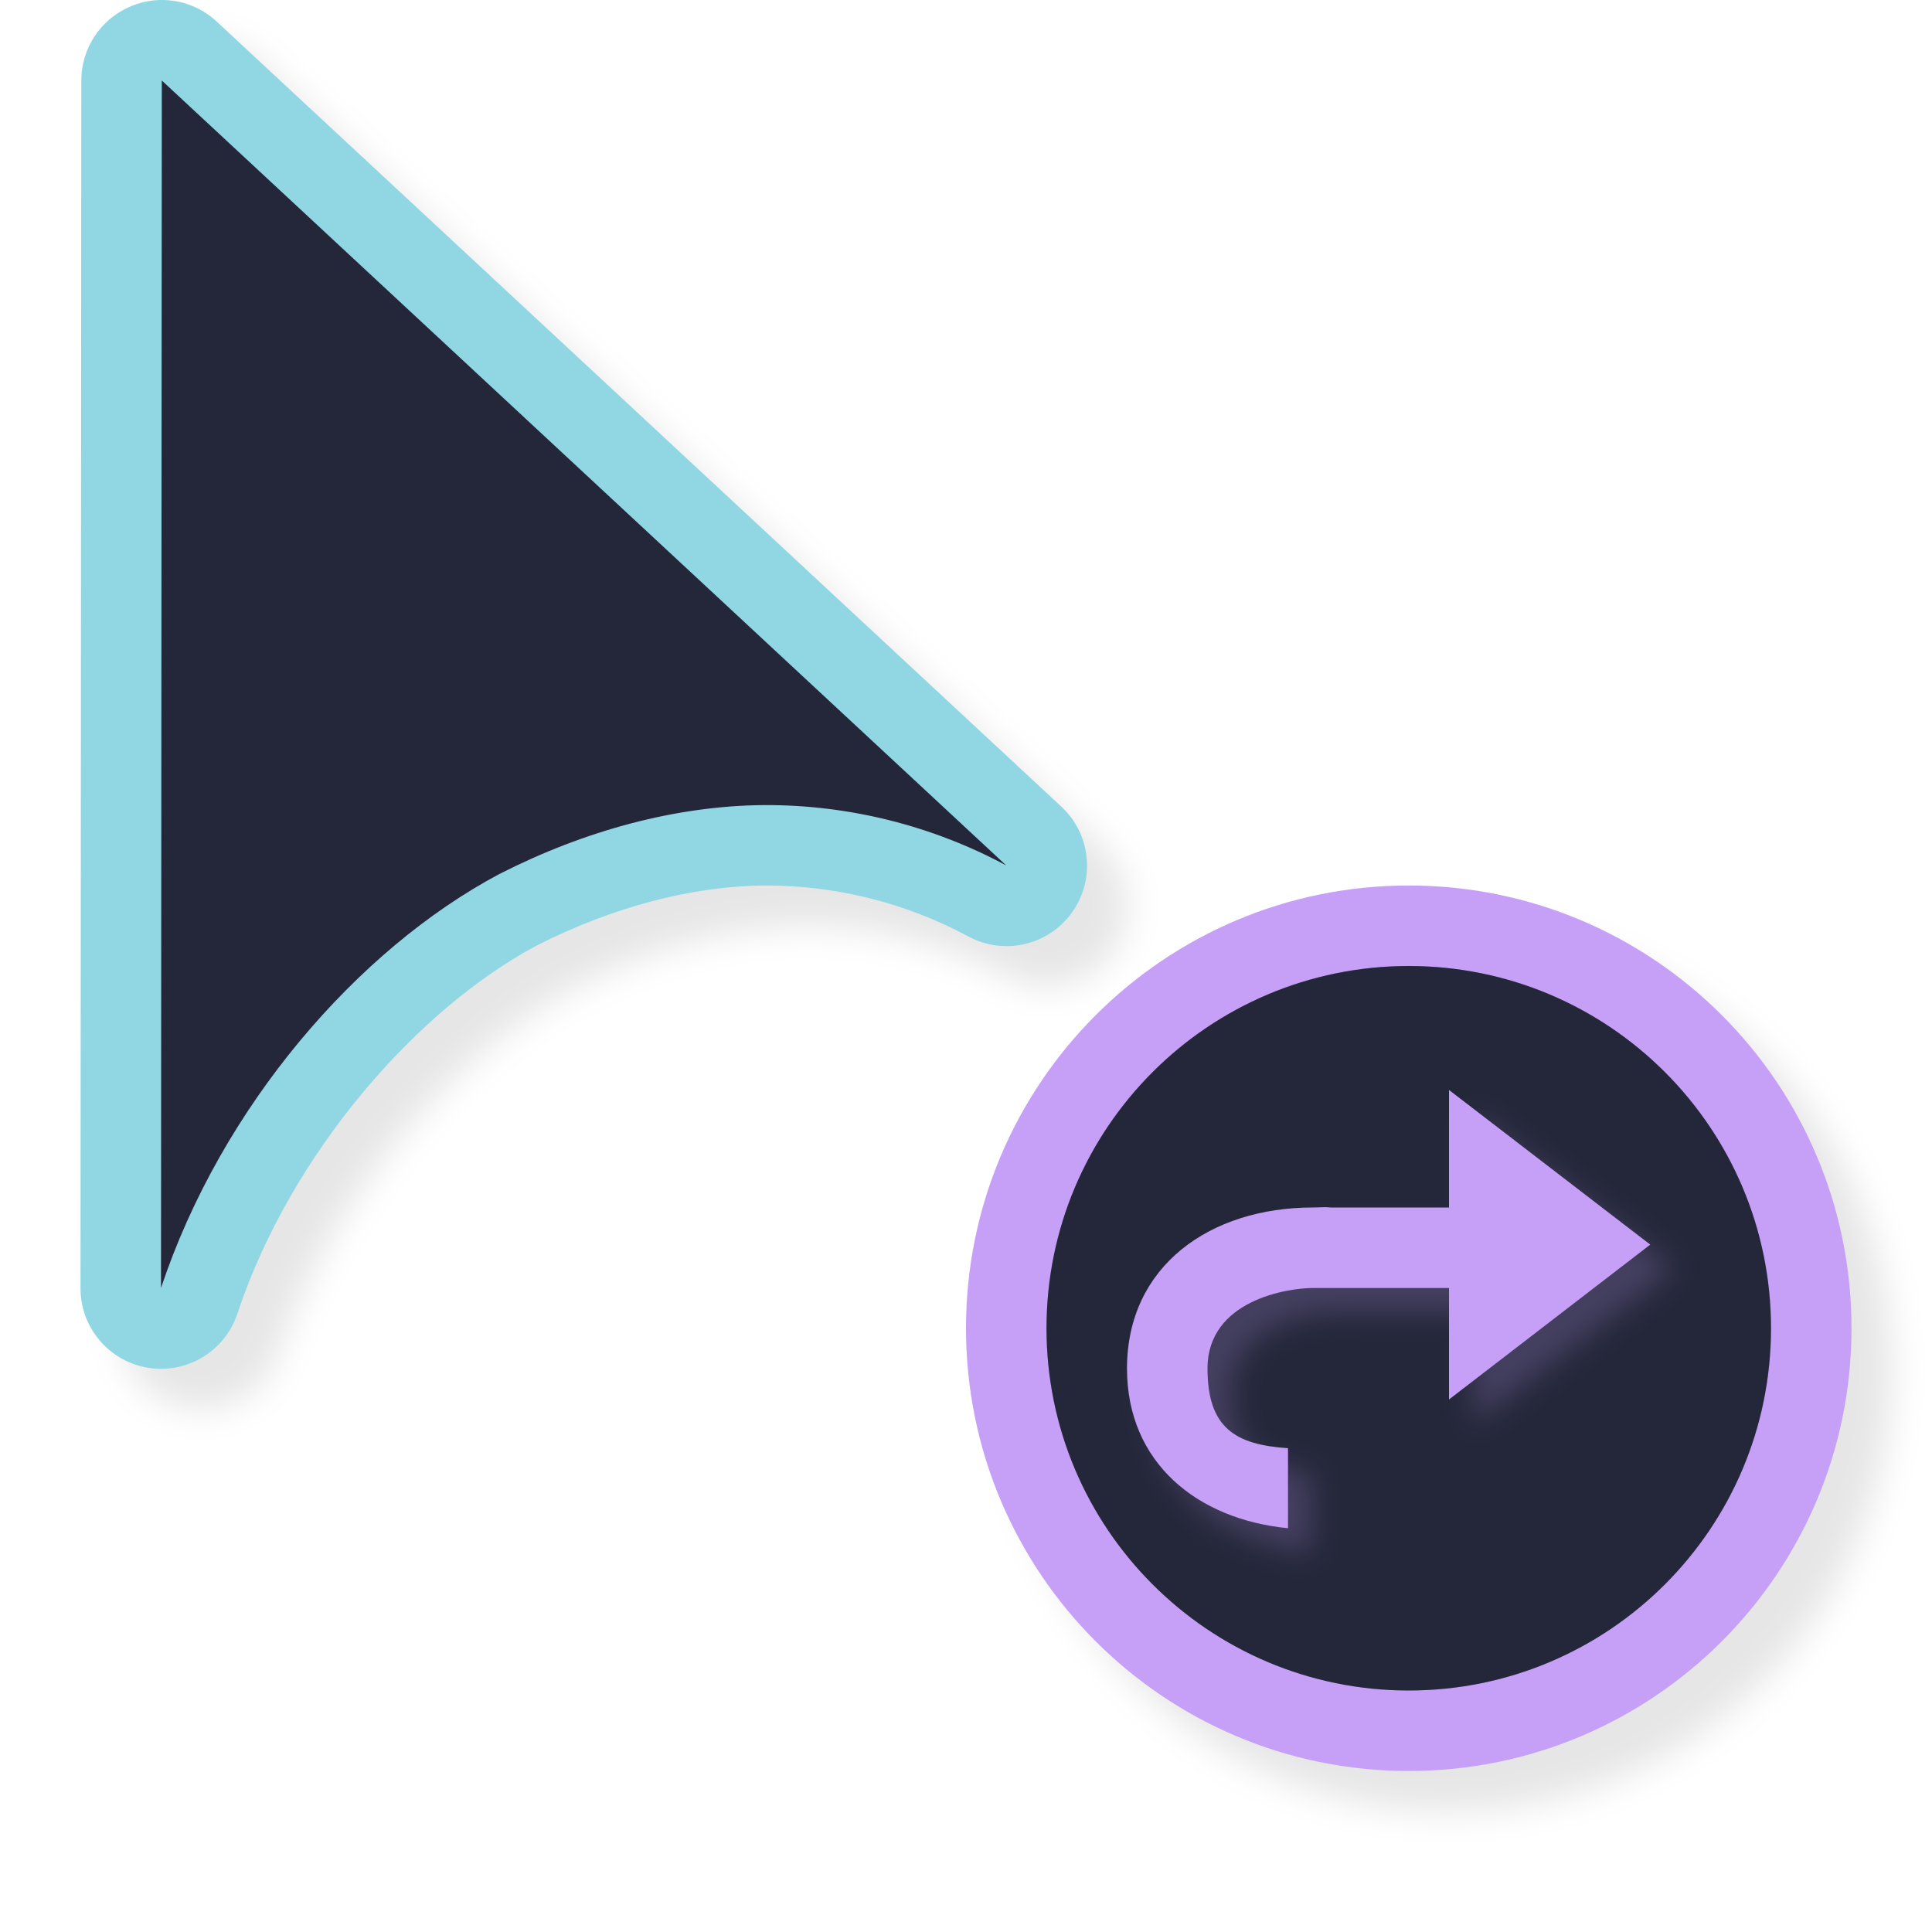
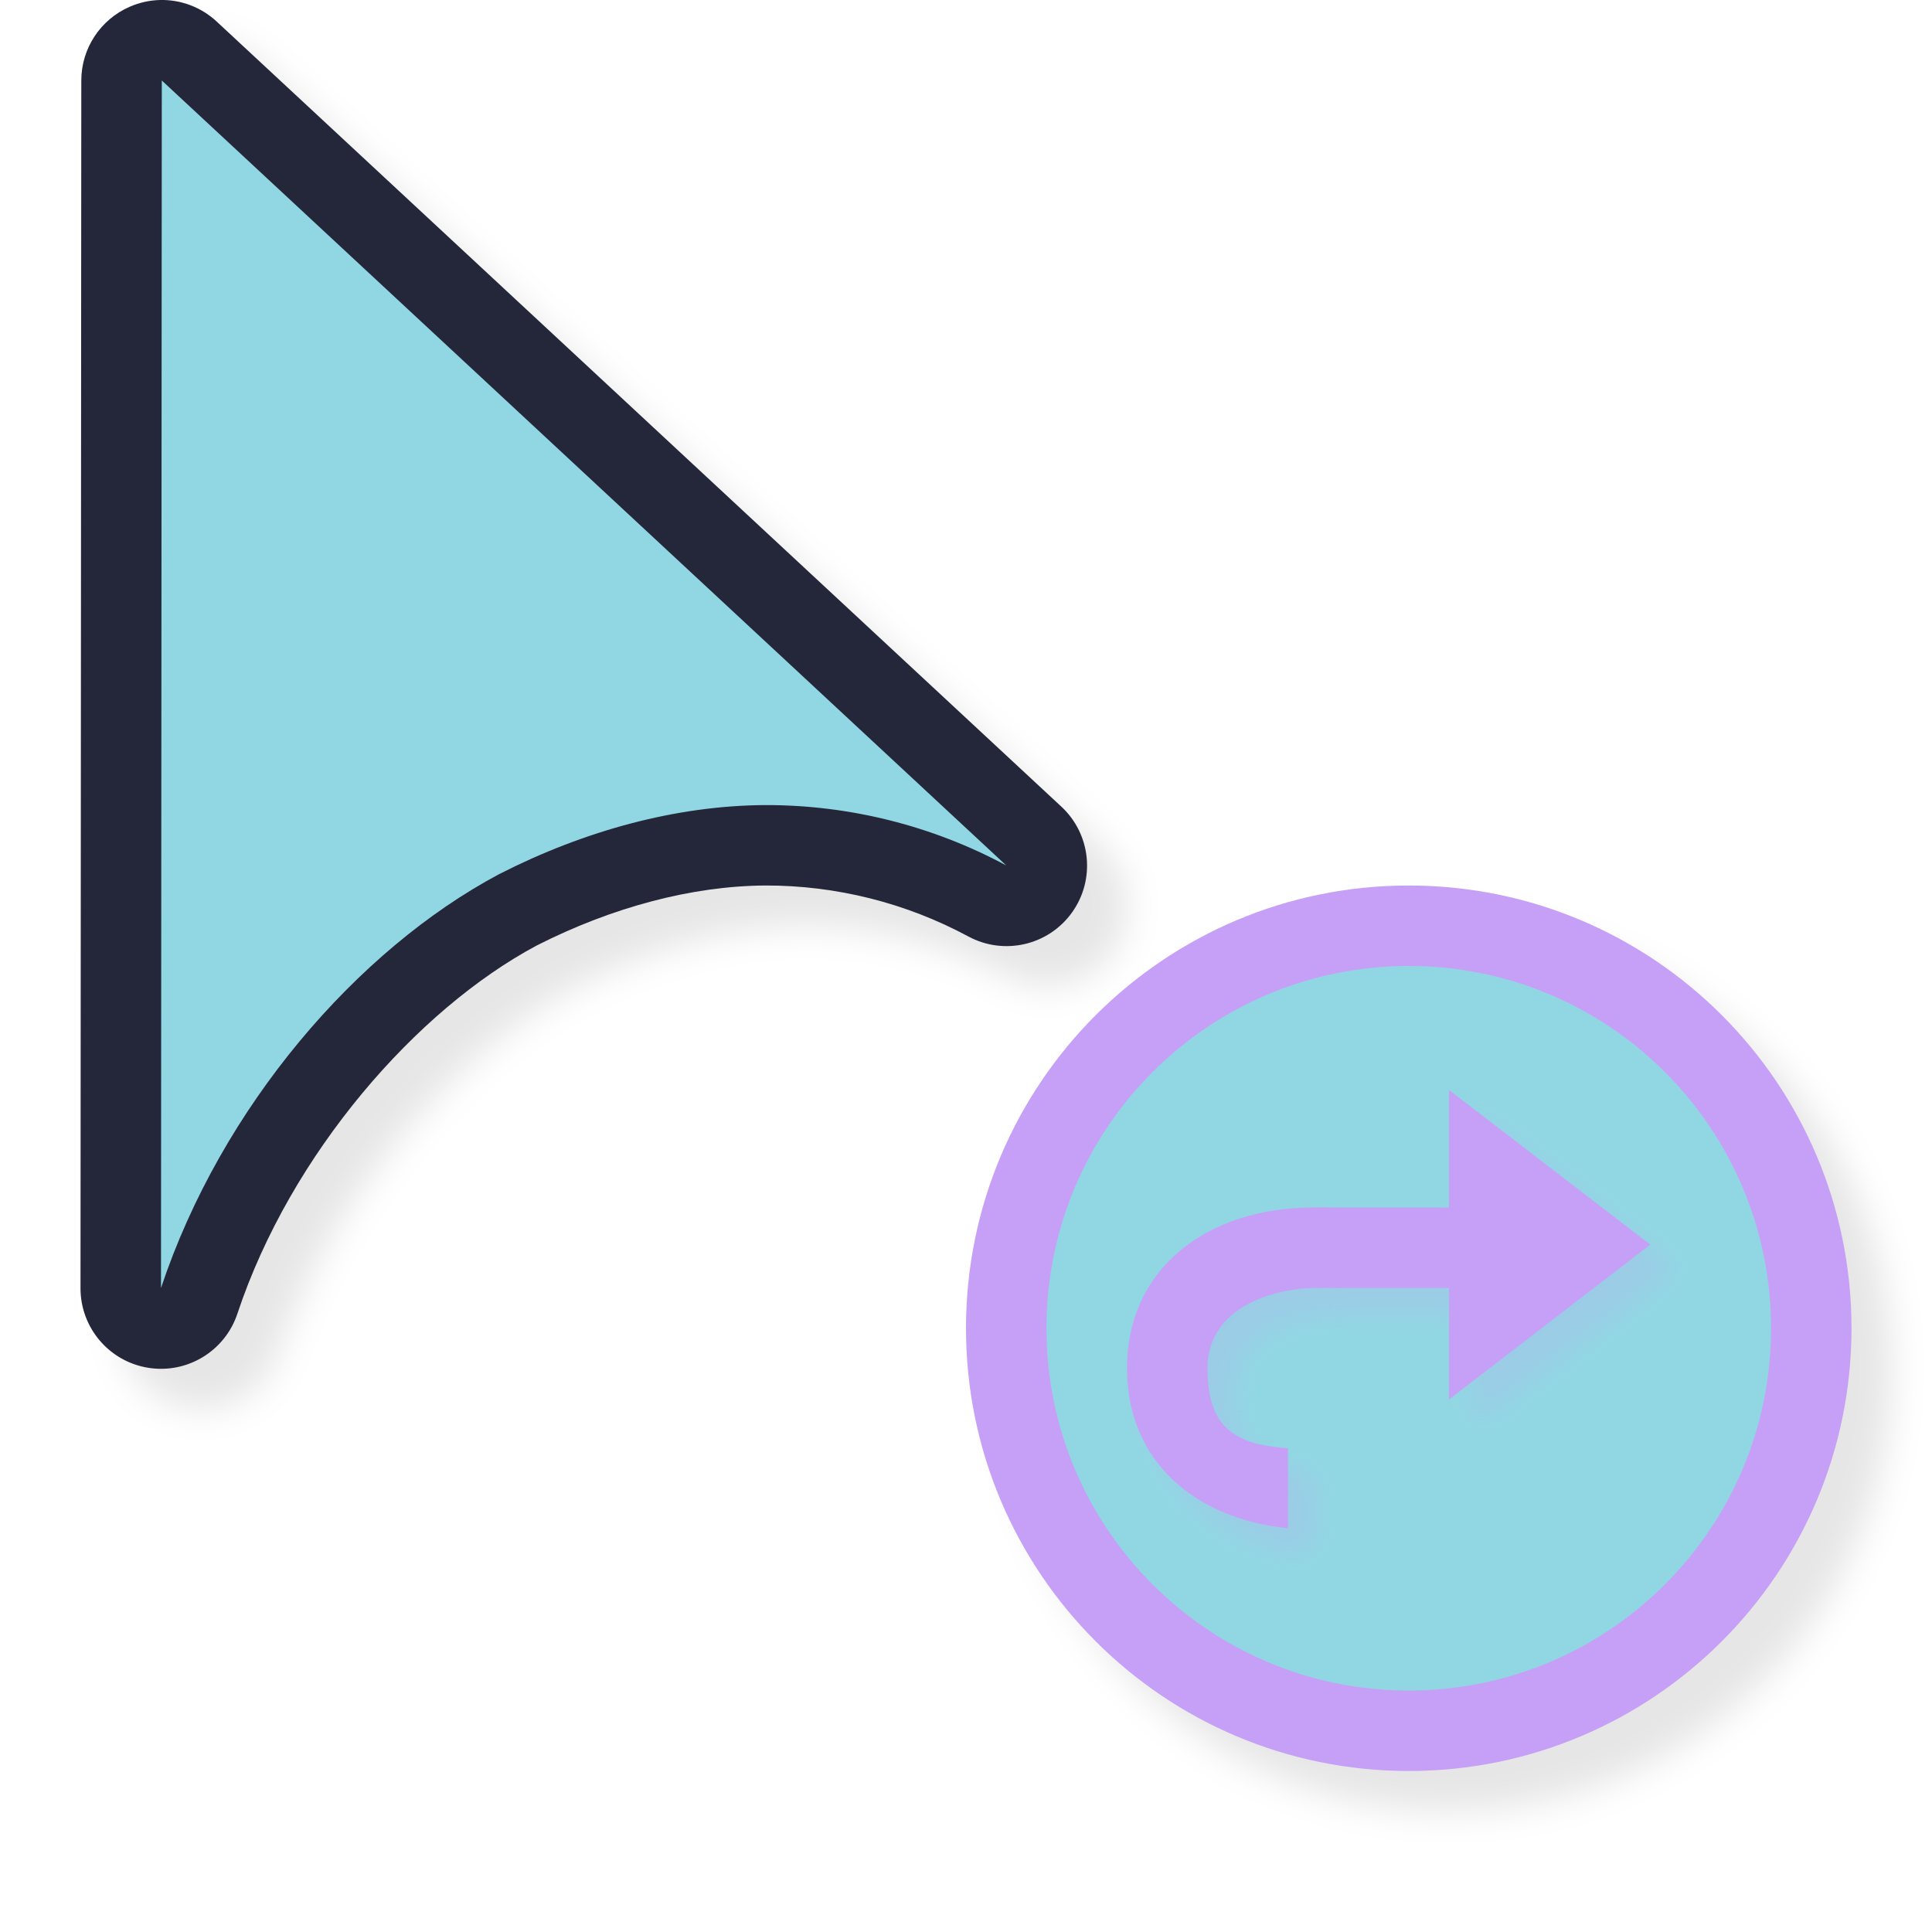
<svg xmlns="http://www.w3.org/2000/svg" width="24" height="24">
  <defs>
    <filter id="a" width="1.047" height="1.047" x="-.024" y="-.024" style="color-interpolation-filters:sRGB">
      <feGaussianBlur stdDeviation=".216" />
    </filter>
    <filter id="c" width="1.127" height="1.152" x="-.064" y="-.076" style="color-interpolation-filters:sRGB">
      <feGaussianBlur stdDeviation=".172" />
    </filter>
  </defs>
  <path d="M2.486.5a1 1 0 0 0-.375.084 1 1 0 0 0-.601.916l-.01 15a1 1 0 0 0 1.95.316c.661-1.985 2.225-3.774 3.716-4.57.941-.478 1.93-.74 2.84-.746a5.3 5.3 0 0 1 2.523.633 1 1 0 0 0 1.153-1.615L3.192.768A1 1 0 0 0 2.485.5M18 11.5a5.5 5.5 0 0 0-5.5 5.5 5.5 5.5 0 0 0 5.5 5.5 5.5 5.5 0 0 0 5.5-5.5 5.5 5.5 0 0 0-5.5-5.5" style="color:#000;fill:#000;fill-opacity:1;stroke-linecap:round;stroke-linejoin:round;-inkscape-stroke:none;opacity:.1;filter:url(#a)" />
-   <path d="M1.986 0a1 1 0 0 0-.375.084A1 1 0 0 0 1.01 1L1 16a1 1 0 0 0 1.95.316c.661-1.985 2.225-3.774 3.716-4.57.941-.478 1.93-.74 2.84-.746a5.3 5.3 0 0 1 2.523.633 1 1 0 0 0 1.153-1.615L2.692.268A1 1 0 0 0 1.985 0" style="color:#000;fill:#91d7e3;stroke-linecap:round;stroke-linejoin:round;-inkscape-stroke:none;fill-opacity:1" />
+   <path d="M1.986 0a1 1 0 0 0-.375.084A1 1 0 0 0 1.01 1L1 16a1 1 0 0 0 1.95.316c.661-1.985 2.225-3.774 3.716-4.57.941-.478 1.93-.74 2.84-.746a5.3 5.3 0 0 1 2.523.633 1 1 0 0 0 1.153-1.615L2.692.268A1 1 0 0 0 1.985 0" style="color:#000;fill:#24273a;stroke-linecap:round;stroke-linejoin:round;-inkscape-stroke:none;fill-opacity:1" />
  <path d="M23 16.5a5.5 5.5 0 0 1-5.5 5.5 5.5 5.5 0 0 1-5.5-5.5 5.5 5.5 0 0 1 5.5-5.5 5.5 5.5 0 0 1 5.5 5.5" style="fill:#c6a0f6;fill-opacity:1;stroke:none;stroke-width:2;stroke-linecap:round;stroke-linejoin:round;stroke-miterlimit:4;stroke-dasharray:none;stroke-opacity:1" />
-   <path d="M22 16.5a4.5 4.5 0 0 1-4.5 4.5 4.5 4.5 0 0 1-4.5-4.5 4.5 4.5 0 0 1 4.5-4.5 4.5 4.5 0 0 1 4.5 4.5" style="fill:#24273a;fill-opacity:1;stroke:none;stroke-width:1.636;stroke-linecap:round;stroke-linejoin:round;stroke-miterlimit:4;stroke-dasharray:none;stroke-opacity:1" />
-   <path d="M22 16.5a4.5 4.5 0 0 1-4.5 4.5 4.5 4.5 0 0 1-4.5-4.5 4.5 4.5 0 0 1 4.5-4.5 4.5 4.5 0 0 1 4.5 4.5" style="opacity:.2;fill:#24273a;fill-opacity:1;stroke:none;stroke-width:1.636;stroke-linecap:round;stroke-linejoin:round;stroke-miterlimit:4;stroke-dasharray:none;stroke-opacity:1" />
-   <path d="M2.01 1 2 16c.75-2.25 2.435-4.202 4.202-5.142 1.065-.543 2.203-.85 3.298-.857a6.3 6.3 0 0 1 3 .75z" style="fill:#24273a;fill-opacity:1;stroke:none;stroke-width:1.259;stroke-linecap:round;stroke-linejoin:round;stroke-miterlimit:4;stroke-dasharray:none;stroke-opacity:1" />
+   <path d="M22 16.5a4.5 4.5 0 0 1-4.5 4.5 4.5 4.5 0 0 1-4.5-4.5 4.5 4.5 0 0 1 4.5-4.5 4.5 4.5 0 0 1 4.5 4.5" style="fill:#91d7e3;fill-opacity:1;stroke:none;stroke-width:1.636;stroke-linecap:round;stroke-linejoin:round;stroke-miterlimit:4;stroke-dasharray:none;stroke-opacity:1" />
+   <path d="M22 16.5a4.5 4.5 0 0 1-4.5 4.5 4.5 4.5 0 0 1-4.5-4.5 4.5 4.5 0 0 1 4.5-4.5 4.5 4.5 0 0 1 4.5 4.5" style="opacity:.2;fill:#91d7e3;fill-opacity:1;stroke:none;stroke-width:1.636;stroke-linecap:round;stroke-linejoin:round;stroke-miterlimit:4;stroke-dasharray:none;stroke-opacity:1" />
+   <path d="M2.01 1 2 16c.75-2.25 2.435-4.202 4.202-5.142 1.065-.543 2.203-.85 3.298-.857a6.3 6.3 0 0 1 3 .75z" style="fill:#91d7e3;fill-opacity:1;stroke:none;stroke-width:1.259;stroke-linecap:round;stroke-linejoin:round;stroke-miterlimit:4;stroke-dasharray:none;stroke-opacity:1" />
  <path d="M18.3 13.839v1.46h-1.47c-.075-.007-.147.002-.221 0-1.275 0-2.309.726-2.309 2 0 1.17.872 1.875 2 1.985v-.994c-.652-.043-1-.25-1-.99 0-.85 1-1 1.309-1H18.3v1.384l2.5-1.923z" style="opacity:.2;fill:#c6a0f6;fill-opacity:1;fill-rule:evenodd;stroke-width:.769;filter:url(#c)" />
  <path d="M18 13.54V15h-1.47c-.075-.008-.147 0-.221 0-1.275 0-2.309.725-2.309 2 0 1.17.872 1.874 2 1.984v-.994c-.652-.043-1-.25-1-.99 0-.85 1-1 1.309-1H18v1.385l2.5-1.924z" style="fill:#c6a0f6;fill-opacity:1;fill-rule:evenodd;stroke-width:.769" />
</svg>
